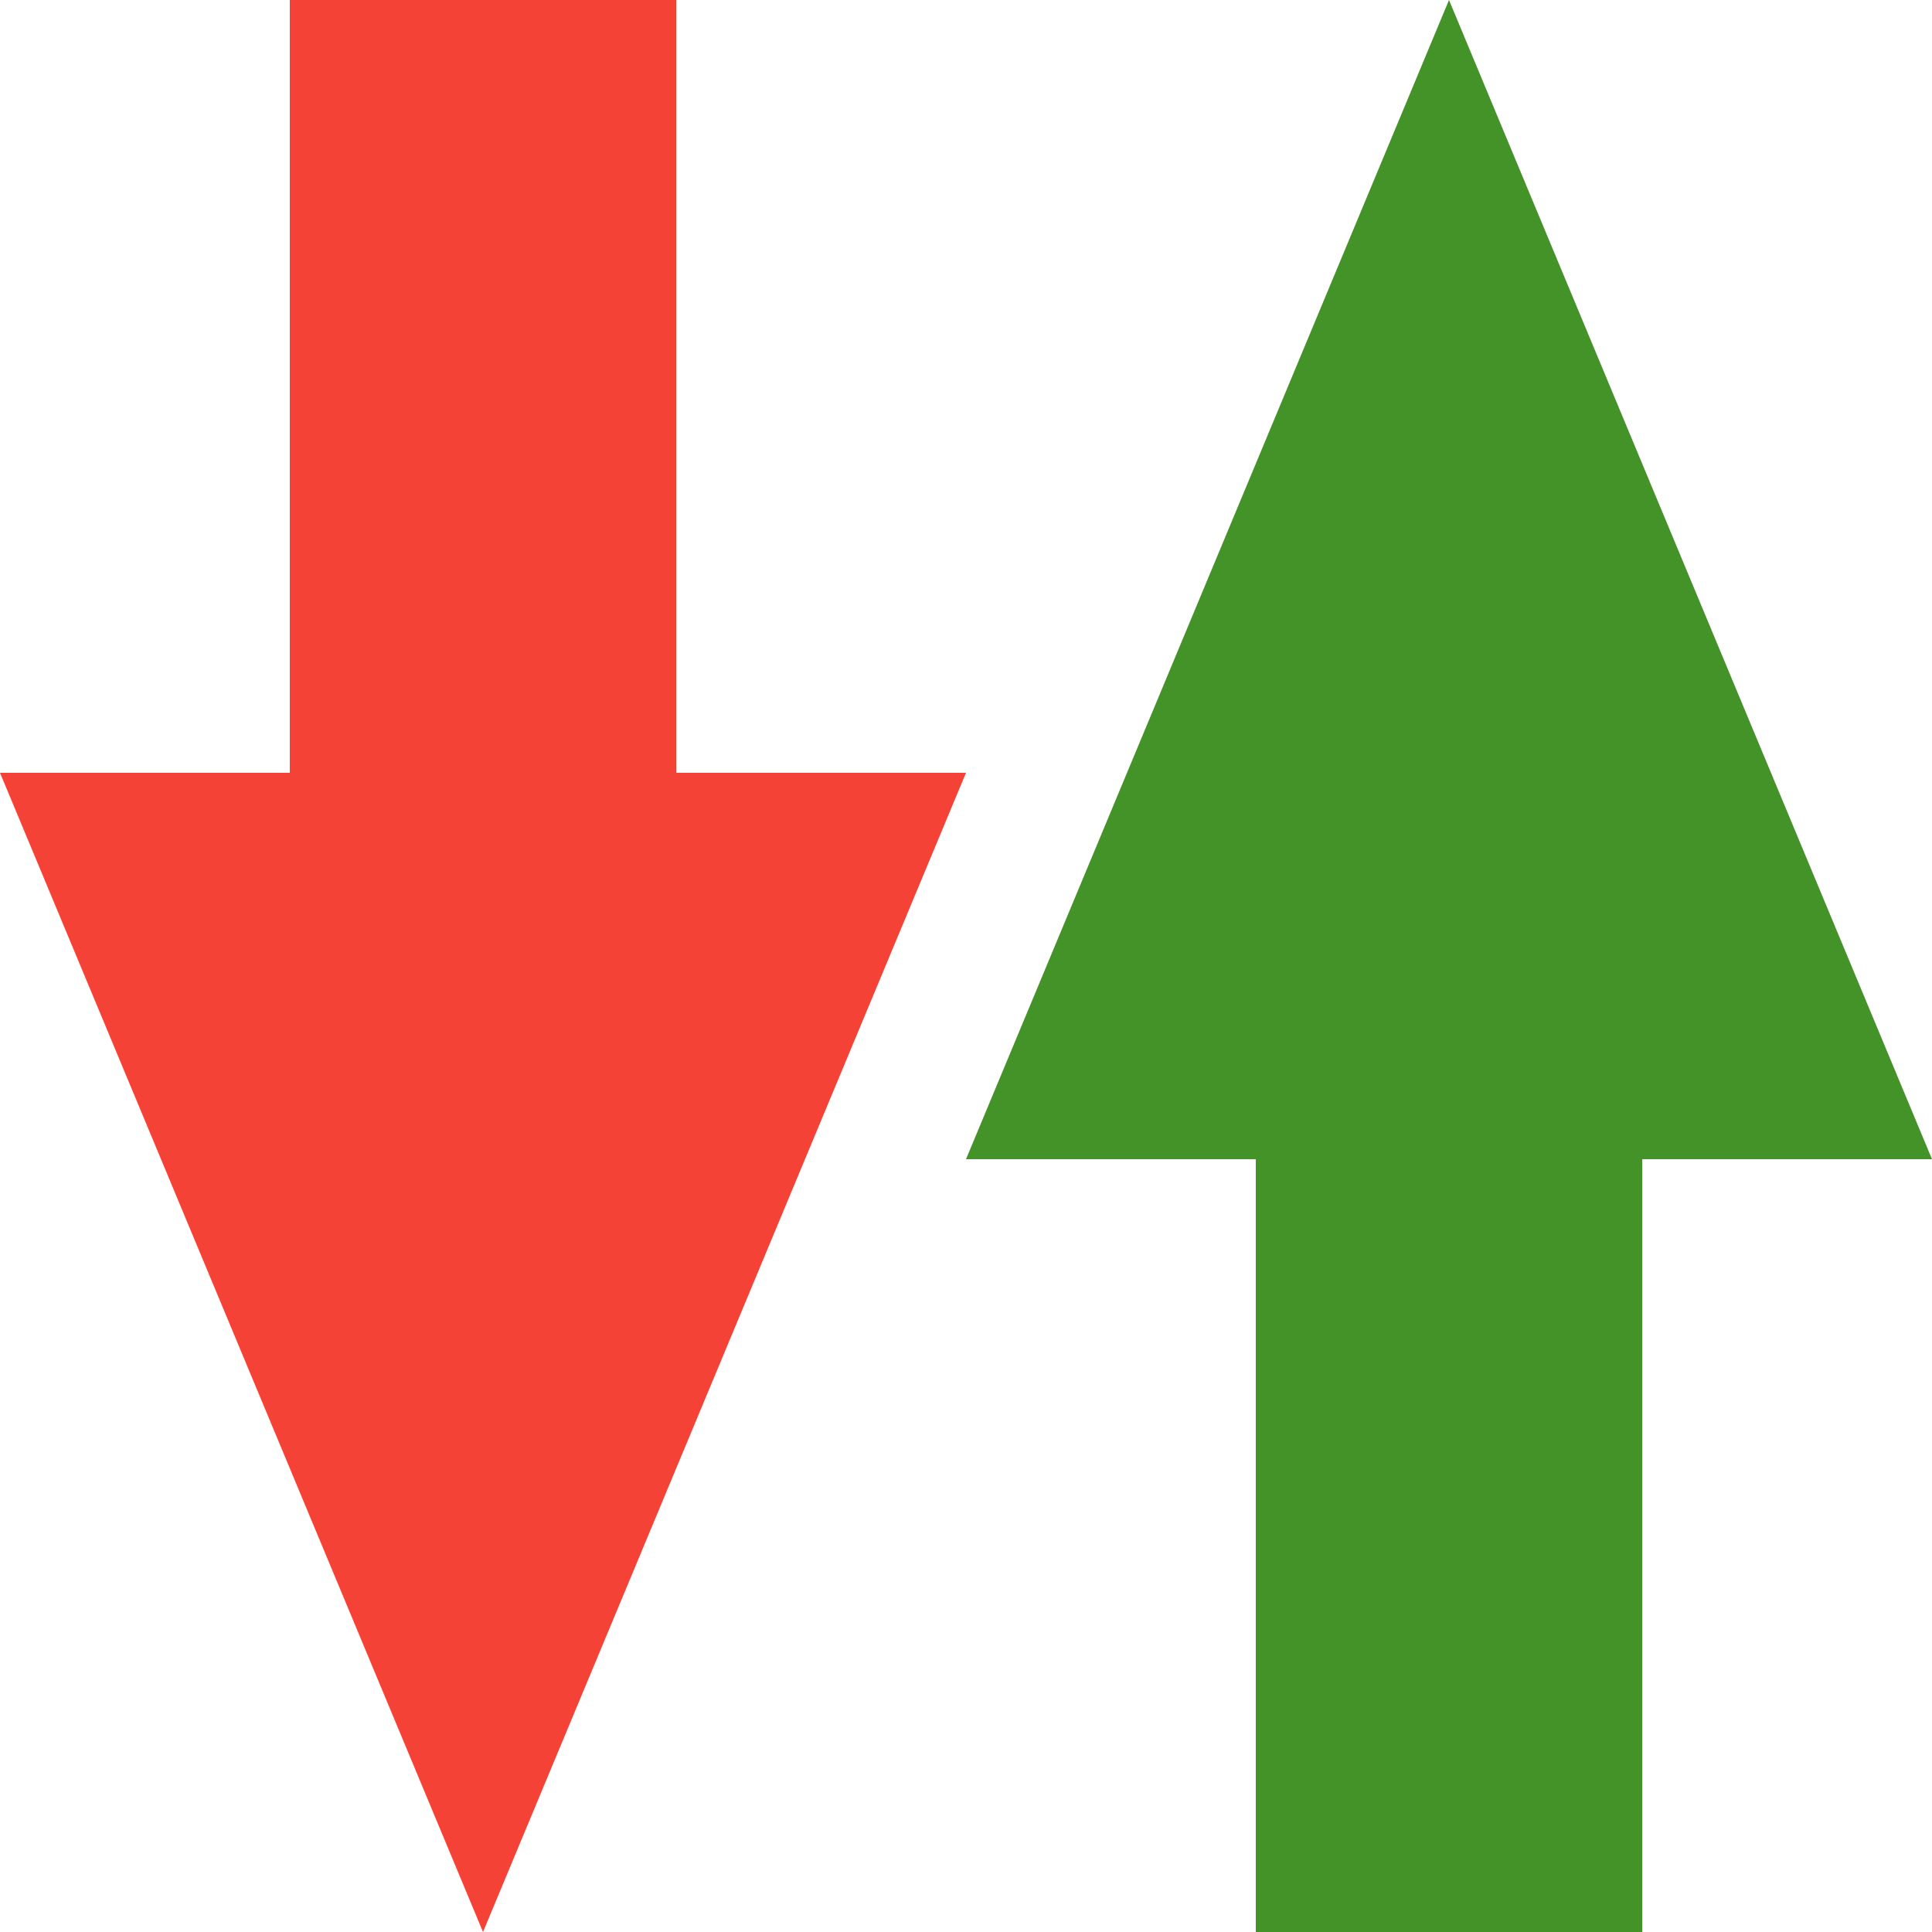
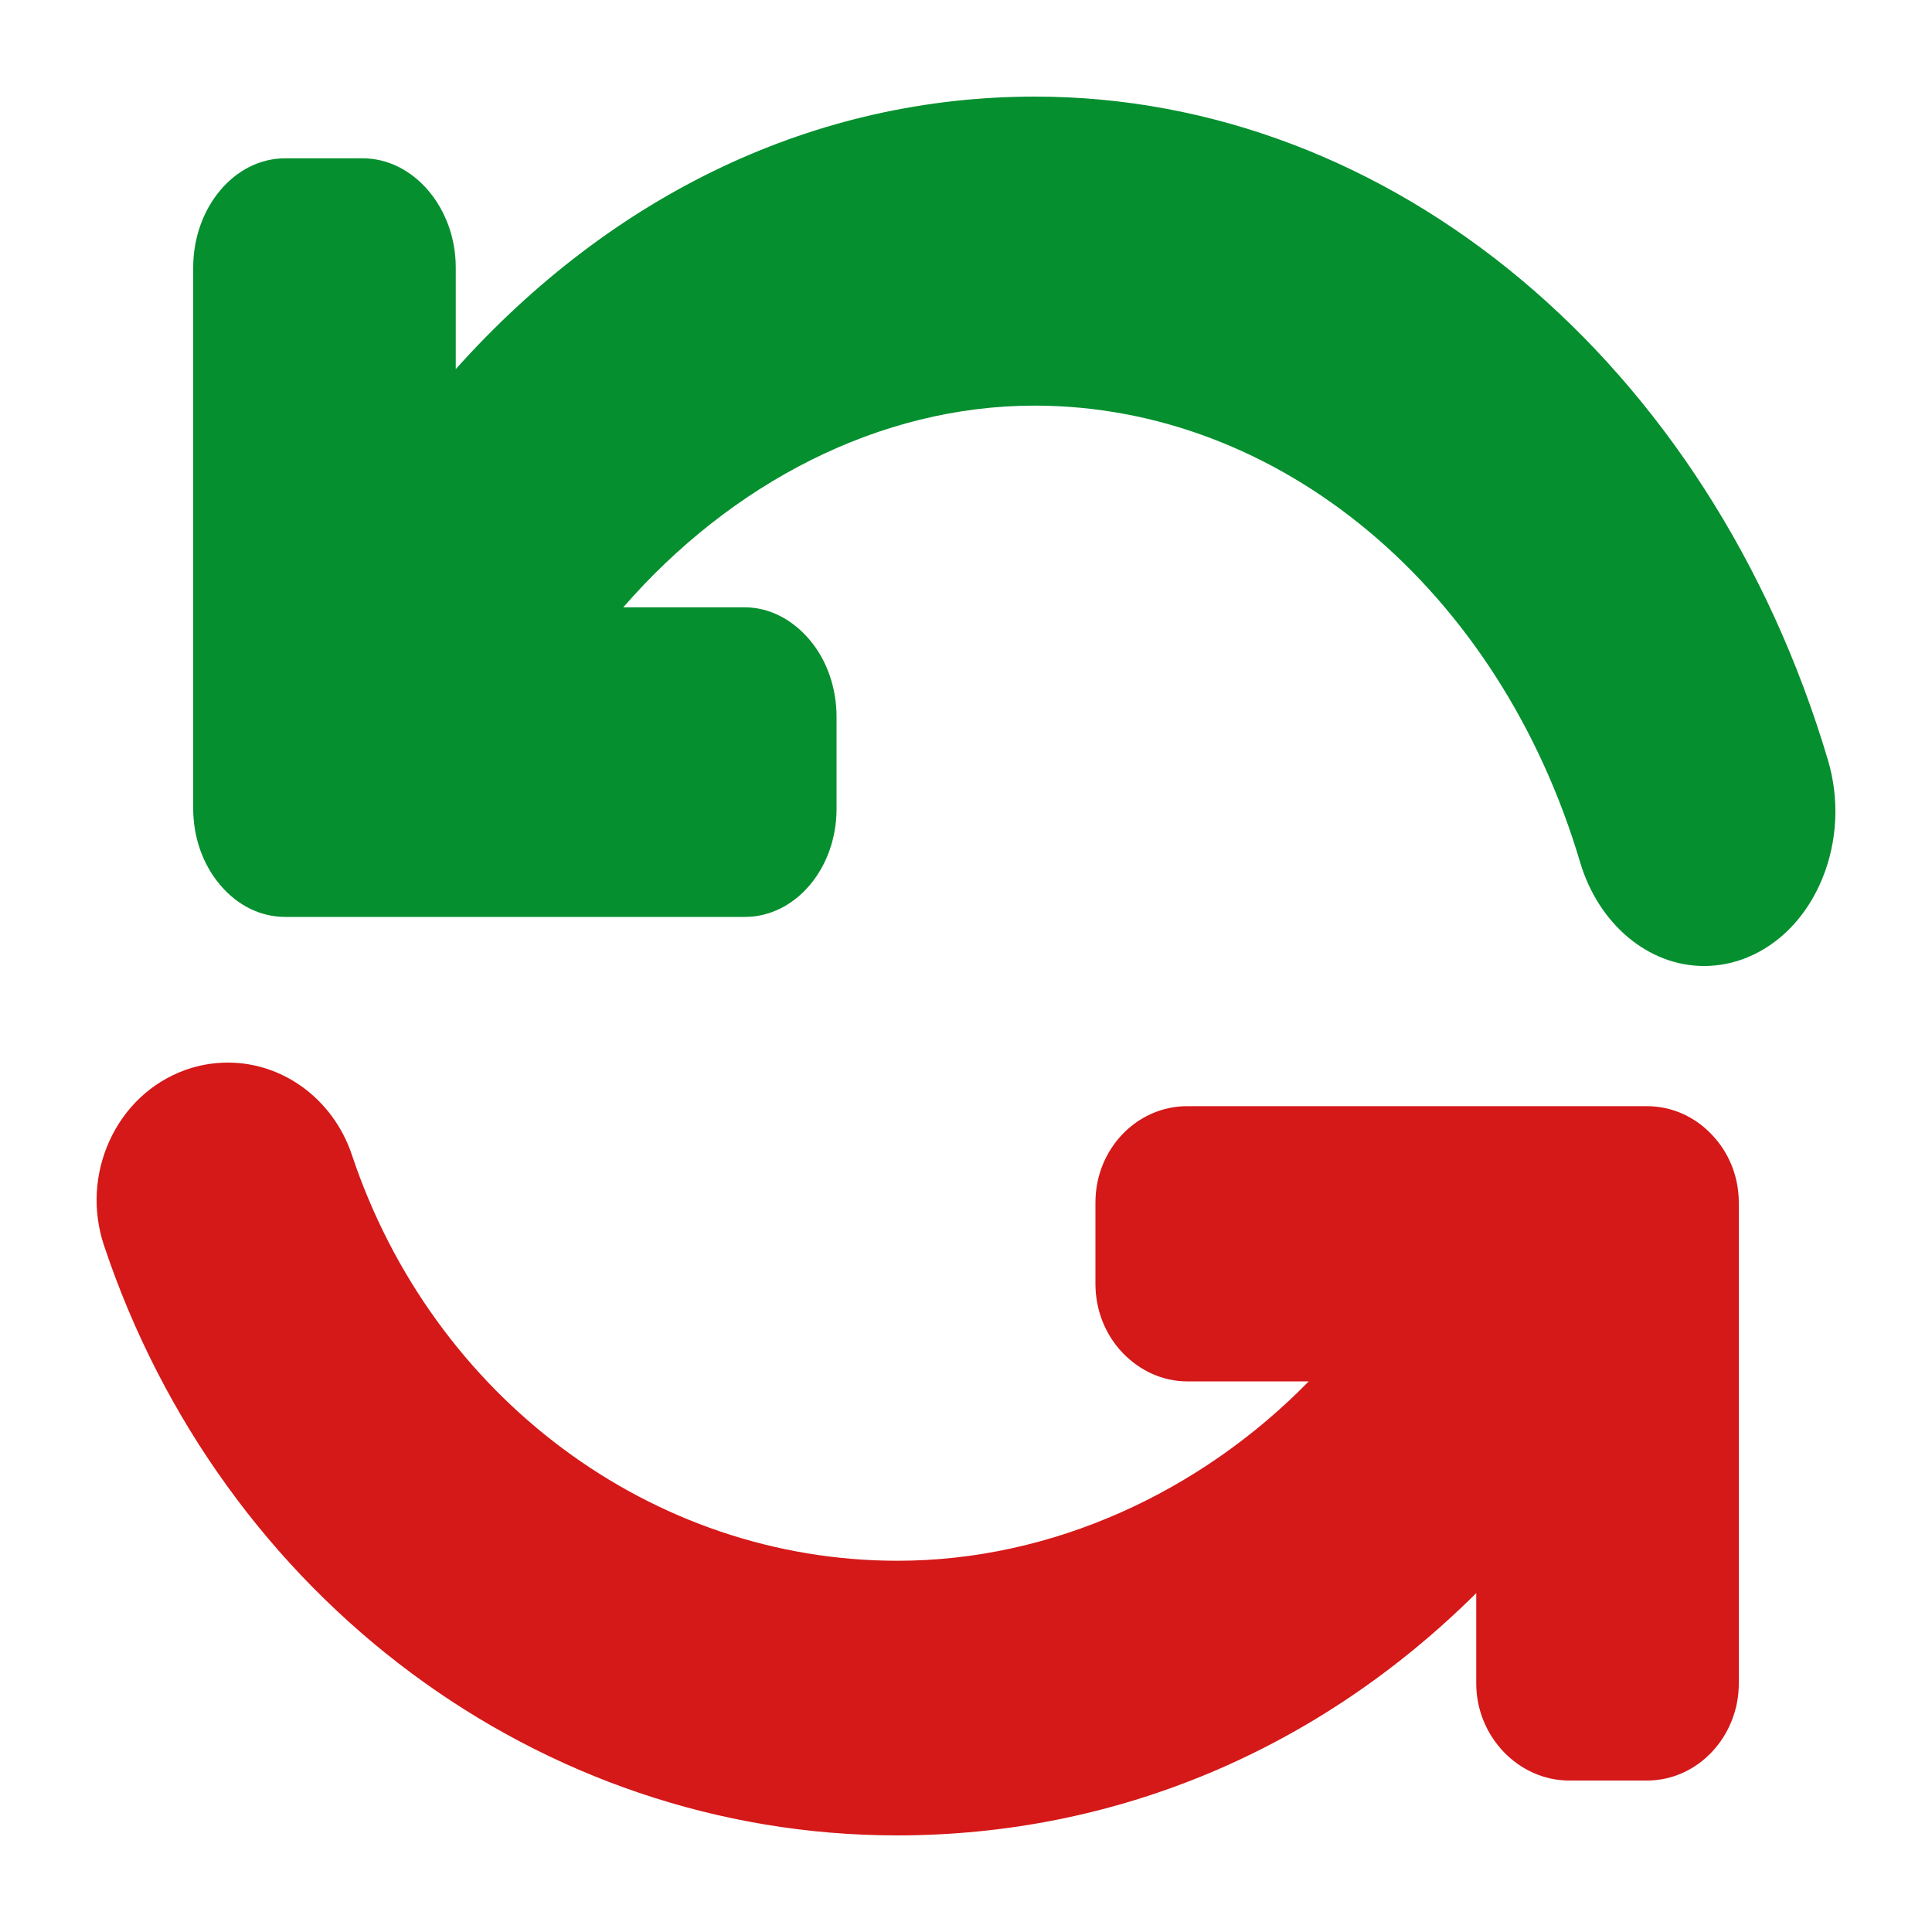
- <svg xmlns="http://www.w3.org/2000/svg" width="10" height="10" viewBox="0 0 10 10" fill="none">
-   <path fill-rule="evenodd" clip-rule="evenodd" d="M3.5 4V0H1.5V4H0L2.5 10L5 4H3.5Z" fill="#F44336" />
-   <path fill-rule="evenodd" clip-rule="evenodd" d="M6.5 6L6.5 10L8.5 10L8.5 6L10 6L7.5 -2.18557e-07L5 6L6.5 6Z" fill="#439328" />
+ <svg xmlns="http://www.w3.org/2000/svg" width="20" height="20" viewBox="0 0 20 20" fill="none">
+   <path d="M17.72 11.745C17.54 11.555 17.301 11.451 17.047 11.451H12.29C11.766 11.451 11.34 11.897 11.34 12.447V13.292C11.34 13.557 11.439 13.813 11.619 14.002C11.799 14.191 12.037 14.3 12.29 14.3H13.548C12.433 15.44 10.899 16.157 9.291 16.157C6.751 16.157 4.481 14.467 3.643 11.956C3.452 11.385 2.937 11 2.36 11C2.207 11 2.056 11.026 1.911 11.079C1.568 11.205 1.293 11.463 1.135 11.806C0.978 12.149 0.957 12.535 1.077 12.894C2.297 16.546 5.592 19 9.286 19C11.553 19 13.651 18.112 15.282 16.492V17.427C15.282 17.977 15.72 18.432 16.244 18.432H17.05C17.575 18.432 18 17.977 18 17.427V12.45C18 12.184 17.901 11.934 17.72 11.745Z" fill="#D51818" />
+   <path d="M2.28 9.162C2.46 9.375 2.699 9.492 2.953 9.492H7.71C8.234 9.492 8.66 8.991 8.66 8.372V7.422C8.66 7.123 8.561 6.835 8.381 6.623C8.201 6.411 7.963 6.287 7.71 6.287H6.452C7.567 5.005 9.101 4.199 10.709 4.199C13.249 4.199 15.519 6.1 16.357 8.925C16.548 9.567 17.064 10 17.64 10C17.793 10 17.944 9.97 18.089 9.911C18.432 9.769 18.707 9.479 18.865 9.094C19.022 8.708 19.043 8.273 18.923 7.869C17.703 3.76 14.408 1 10.714 1C8.447 1 6.349 1.999 4.718 3.821V2.769C4.718 2.151 4.28 1.639 3.756 1.639H2.95C2.425 1.639 2 2.151 2 2.769V8.368C2 8.668 2.099 8.949 2.28 9.162Z" fill="#058F2F" />
</svg>
